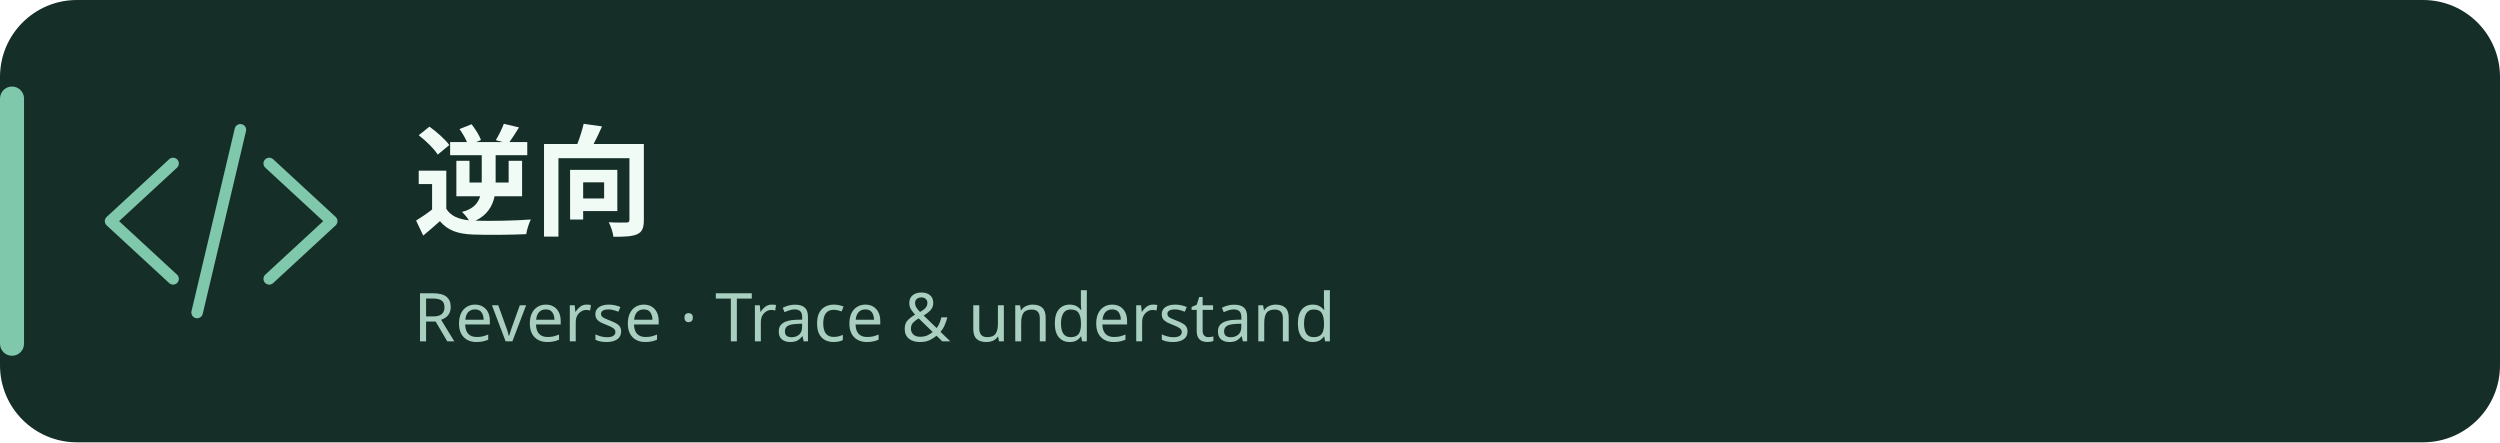
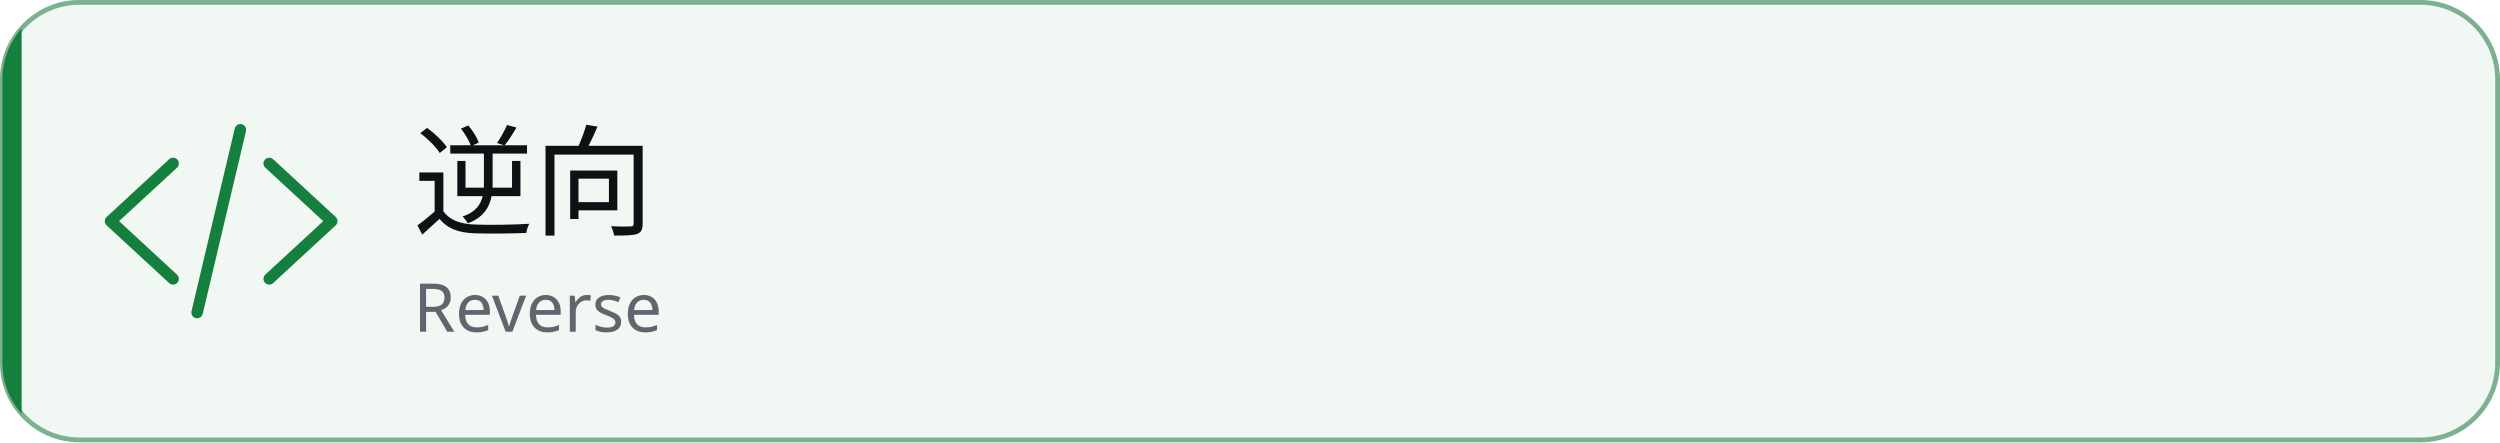
<svg xmlns="http://www.w3.org/2000/svg" width="520" height="92" viewBox="0 0 520 92" role="img" aria-labelledby="title">
-   <rect width="520" height="92" rx="16" fill="#152e28" />
-   <rect width="5" height="56" x="0" y="18" rx="2.5" fill="#80c8ac" />
-   <g fill="none" stroke="#80c8ac" stroke-width="2.4" stroke-linecap="round" stroke-linejoin="round">
+   <defs>
+     <clipPath id="card">
+       <rect x="0.5" y="0.5" width="519" height="91" rx="16" />
+     </clipPath>
+   </defs>
+   <rect x="0.5" y="0.5" width="519" height="91" rx="16" fill="#f1f7f3" stroke="#7bb18f" />
+   <rect x="0.5" y="0.5" width="4" height="91" fill="#15803d" clip-path="url(#card)" />
+   <g fill="none" stroke="#15803d" stroke-width="2.4" stroke-linecap="round" stroke-linejoin="round">
    <path d="m36 34-13 12 13 12m20-24 13 12-13 12M50 27l-9 38" />
  </g>
-   <text x="86" y="47" fill="#f1fbf6" font-family="Segoe UI,Microsoft YaHei,sans-serif" font-size="25" font-weight="600">逆向</text>
-   <text x="86" y="71" fill="#a9cfc0" font-family="Segoe UI,sans-serif" font-size="14">Reverse · Trace &amp; understand</text>
+   <text x="86" y="47" fill="#0f1115" font-family="Segoe UI,Microsoft YaHei,PingFang SC,sans-serif" font-size="25" font-weight="500">逆向</text>
+   <text x="86" y="69" fill="#60666e" font-family="Segoe UI,sans-serif" font-size="14">Reverse</text>
</svg>
